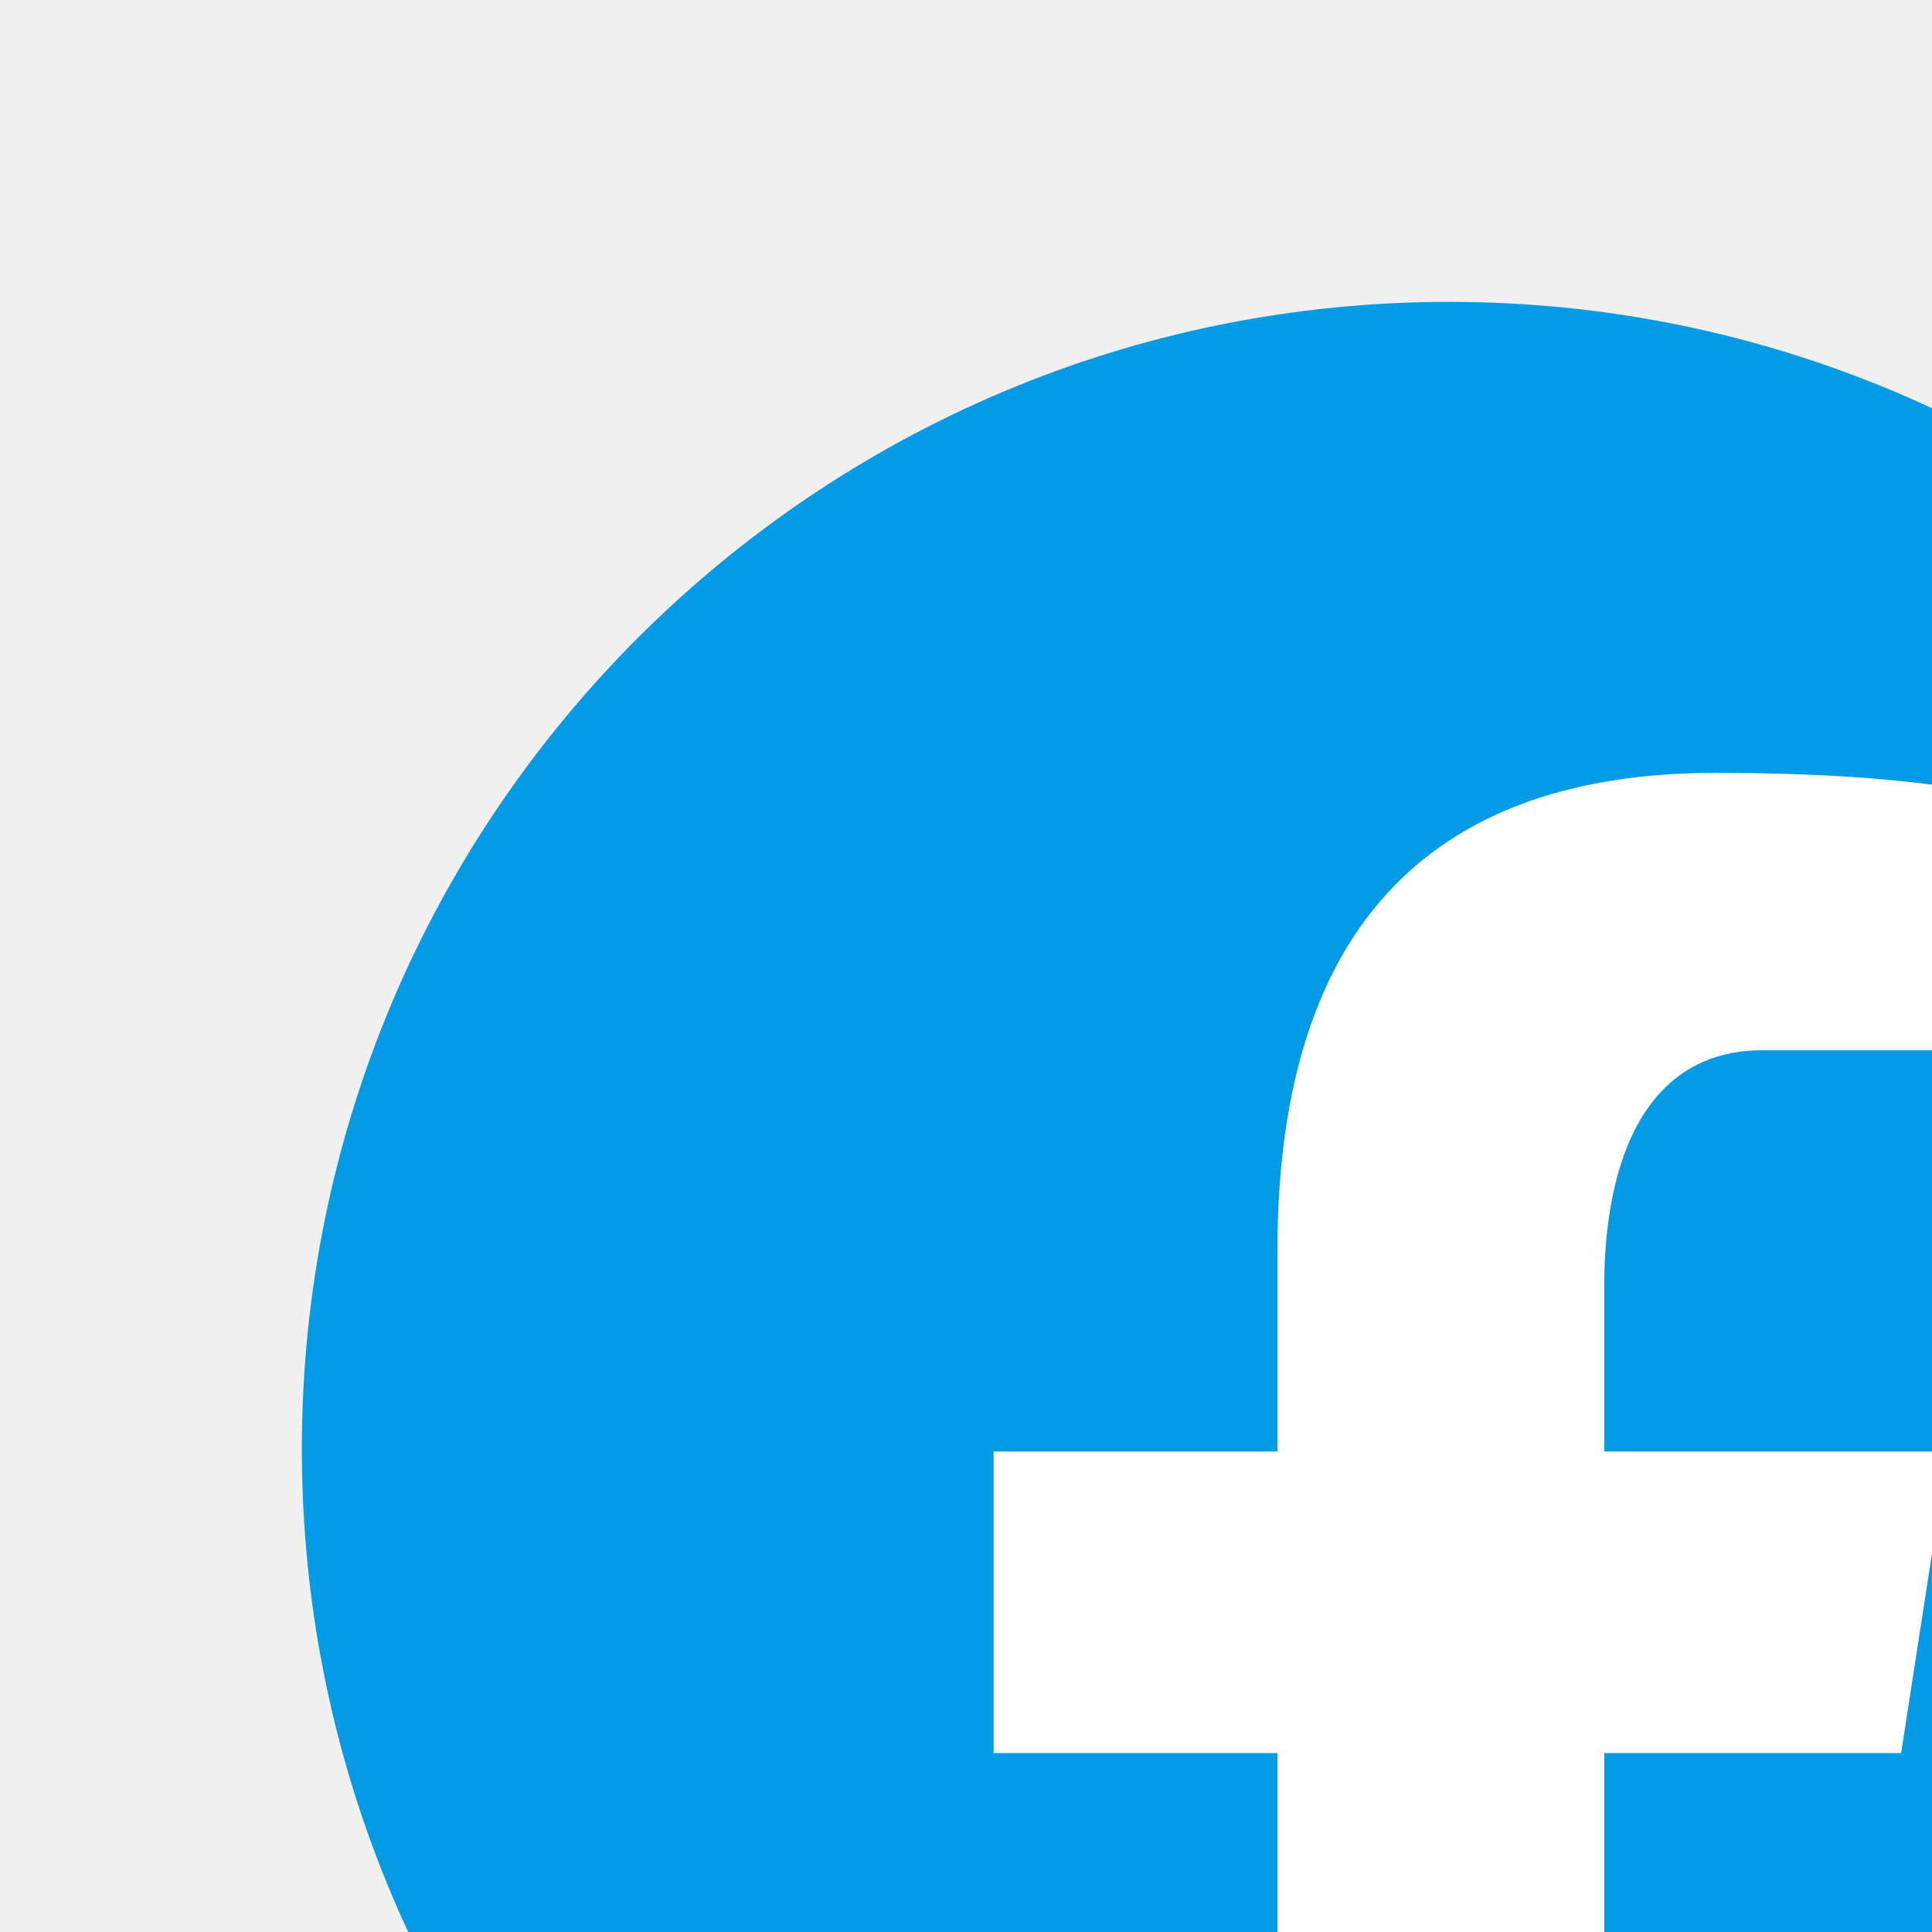
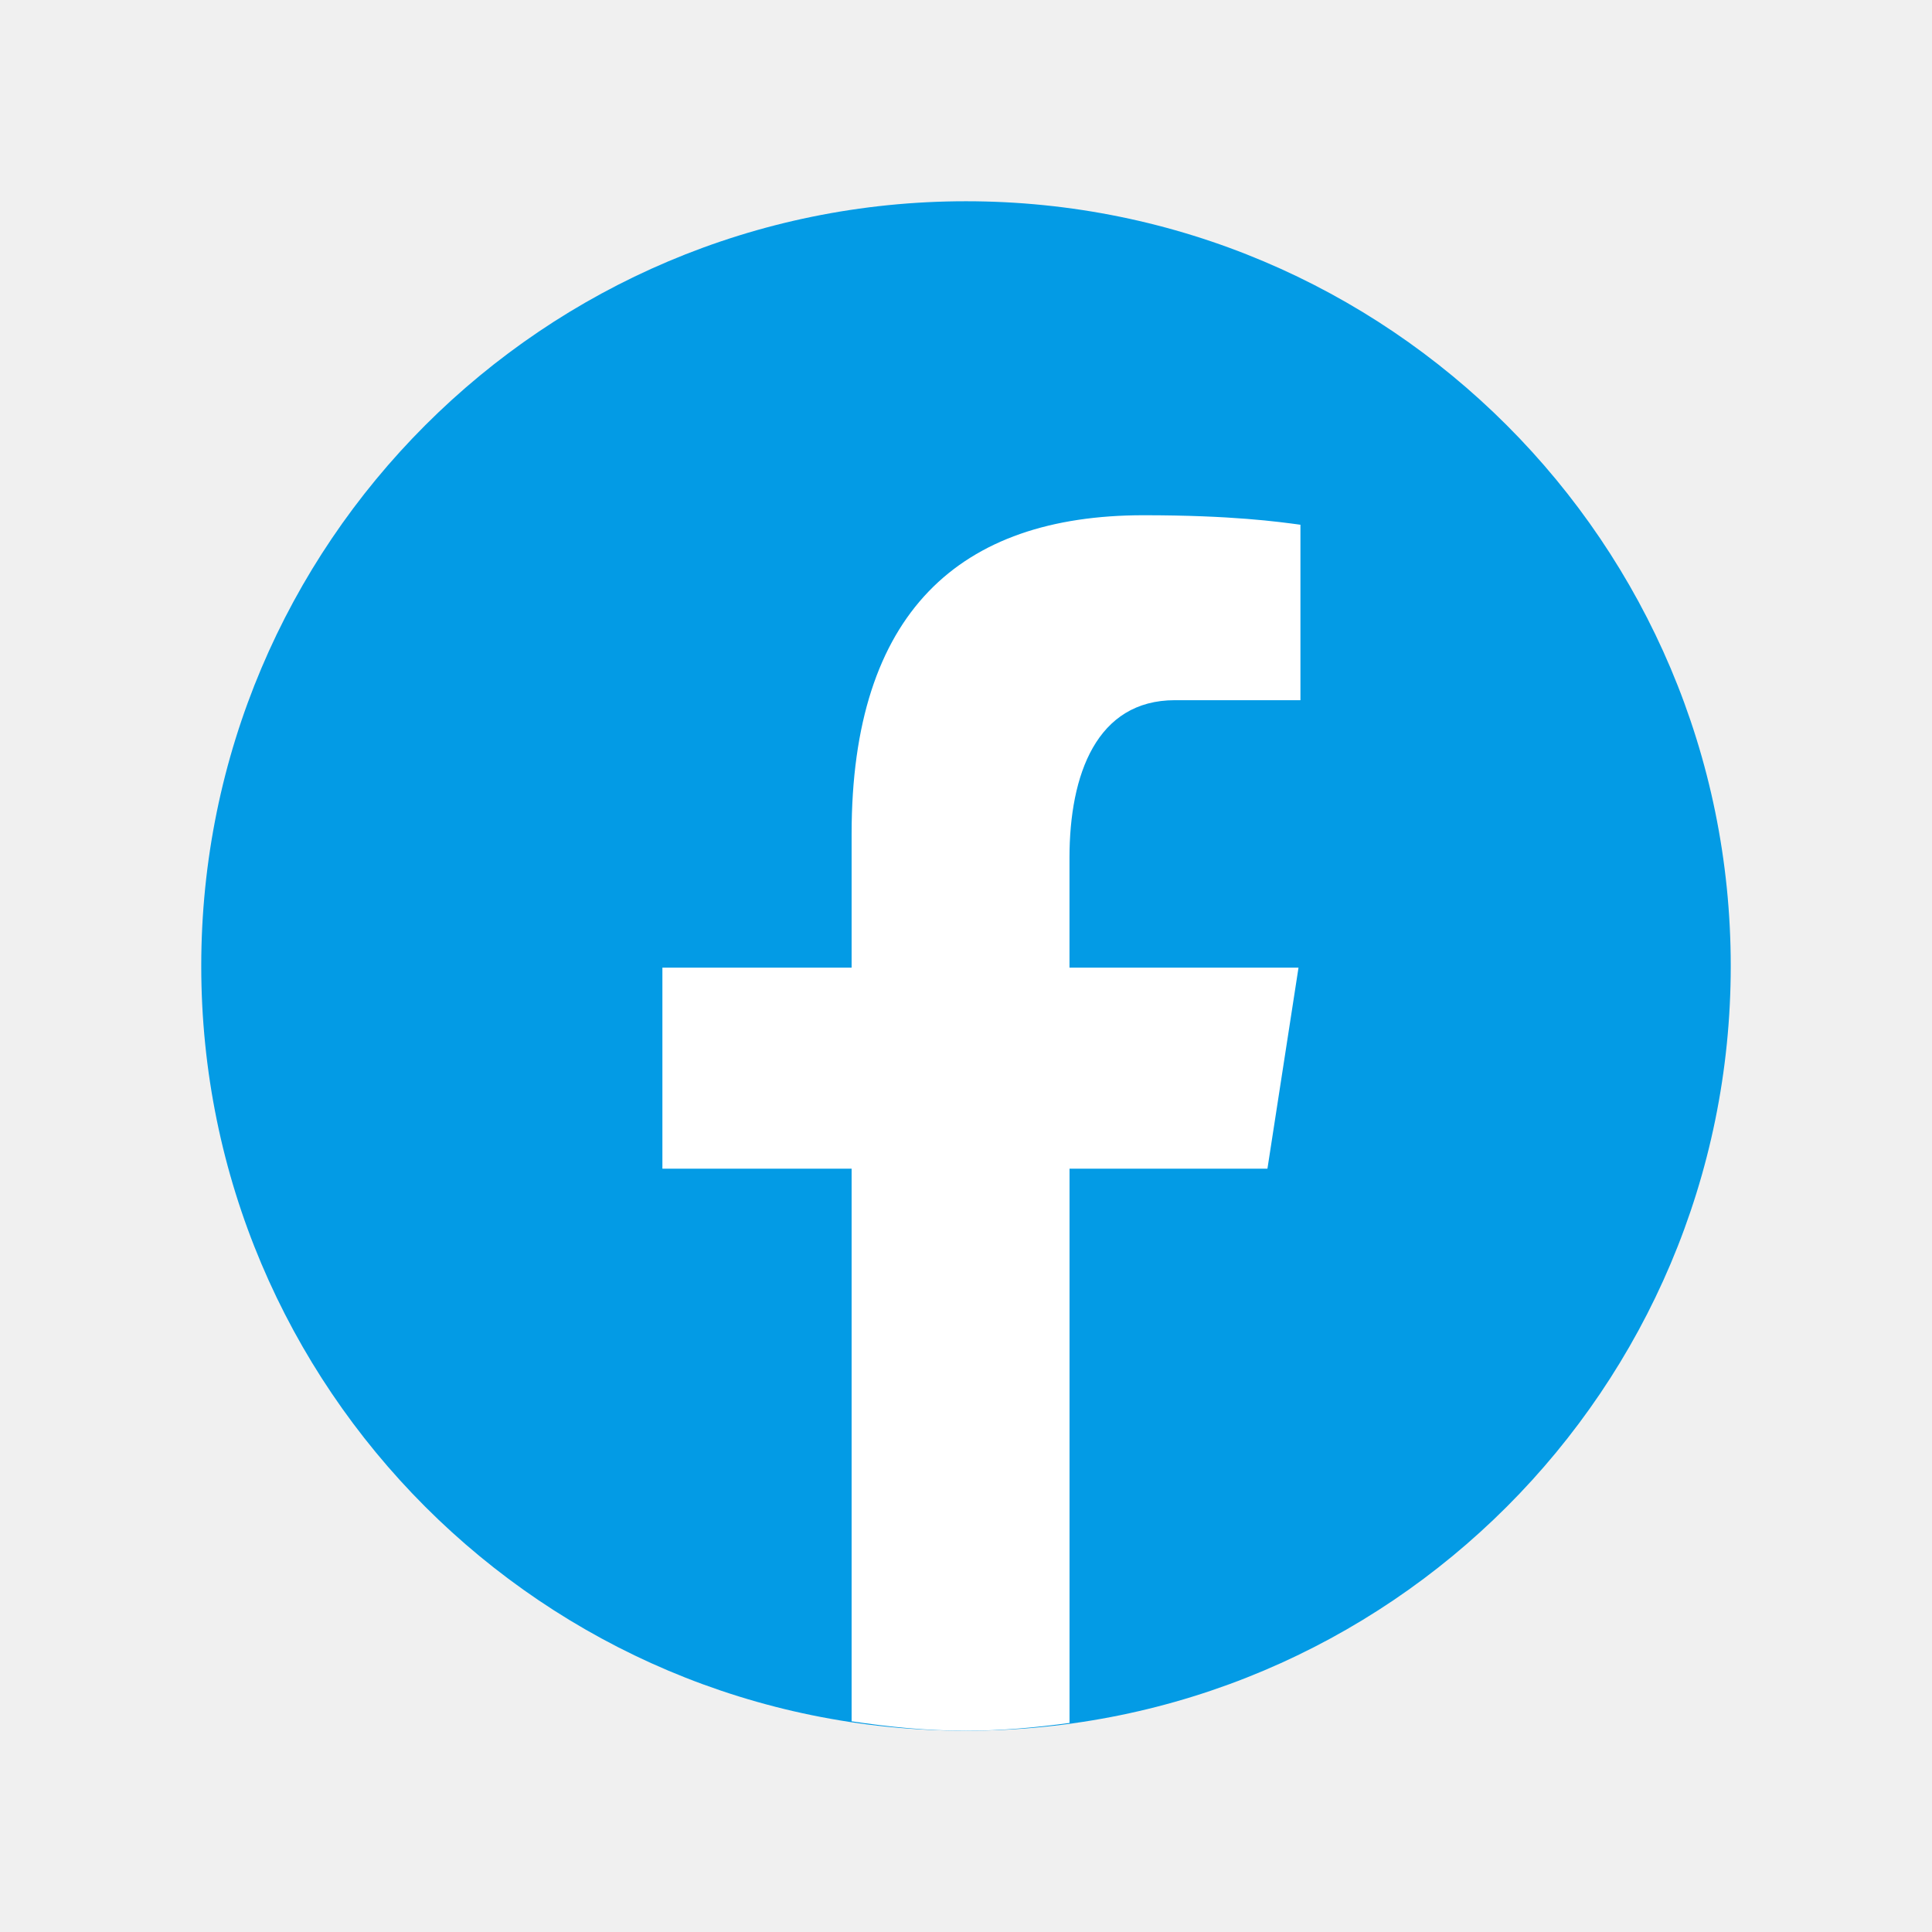
- <svg xmlns="http://www.w3.org/2000/svg" viewBox="0 0 32 32" width="22.5px" height="22.5px">
+ <svg xmlns="http://www.w3.org/2000/svg" viewBox="0 0 48 48" width="22px" height="22px">
  <path fill="#039be5" d="M24 5A19 19 0 1 0 24 43A19 19 0 1 0 24 5Z" />
  <path fill="#fff" d="M26.572,29.036h4.917l0.772-4.995h-5.69v-2.73c0-2.075,0.678-3.915,2.619-3.915h3.119v-4.359c-0.548-0.074-1.707-0.236-3.897-0.236c-4.573,0-7.254,2.415-7.254,7.917v3.323h-4.701v4.995h4.701v13.729C22.089,42.905,23.032,43,24,43c0.875,0,1.729-0.08,2.572-0.194V29.036z" />
</svg>
